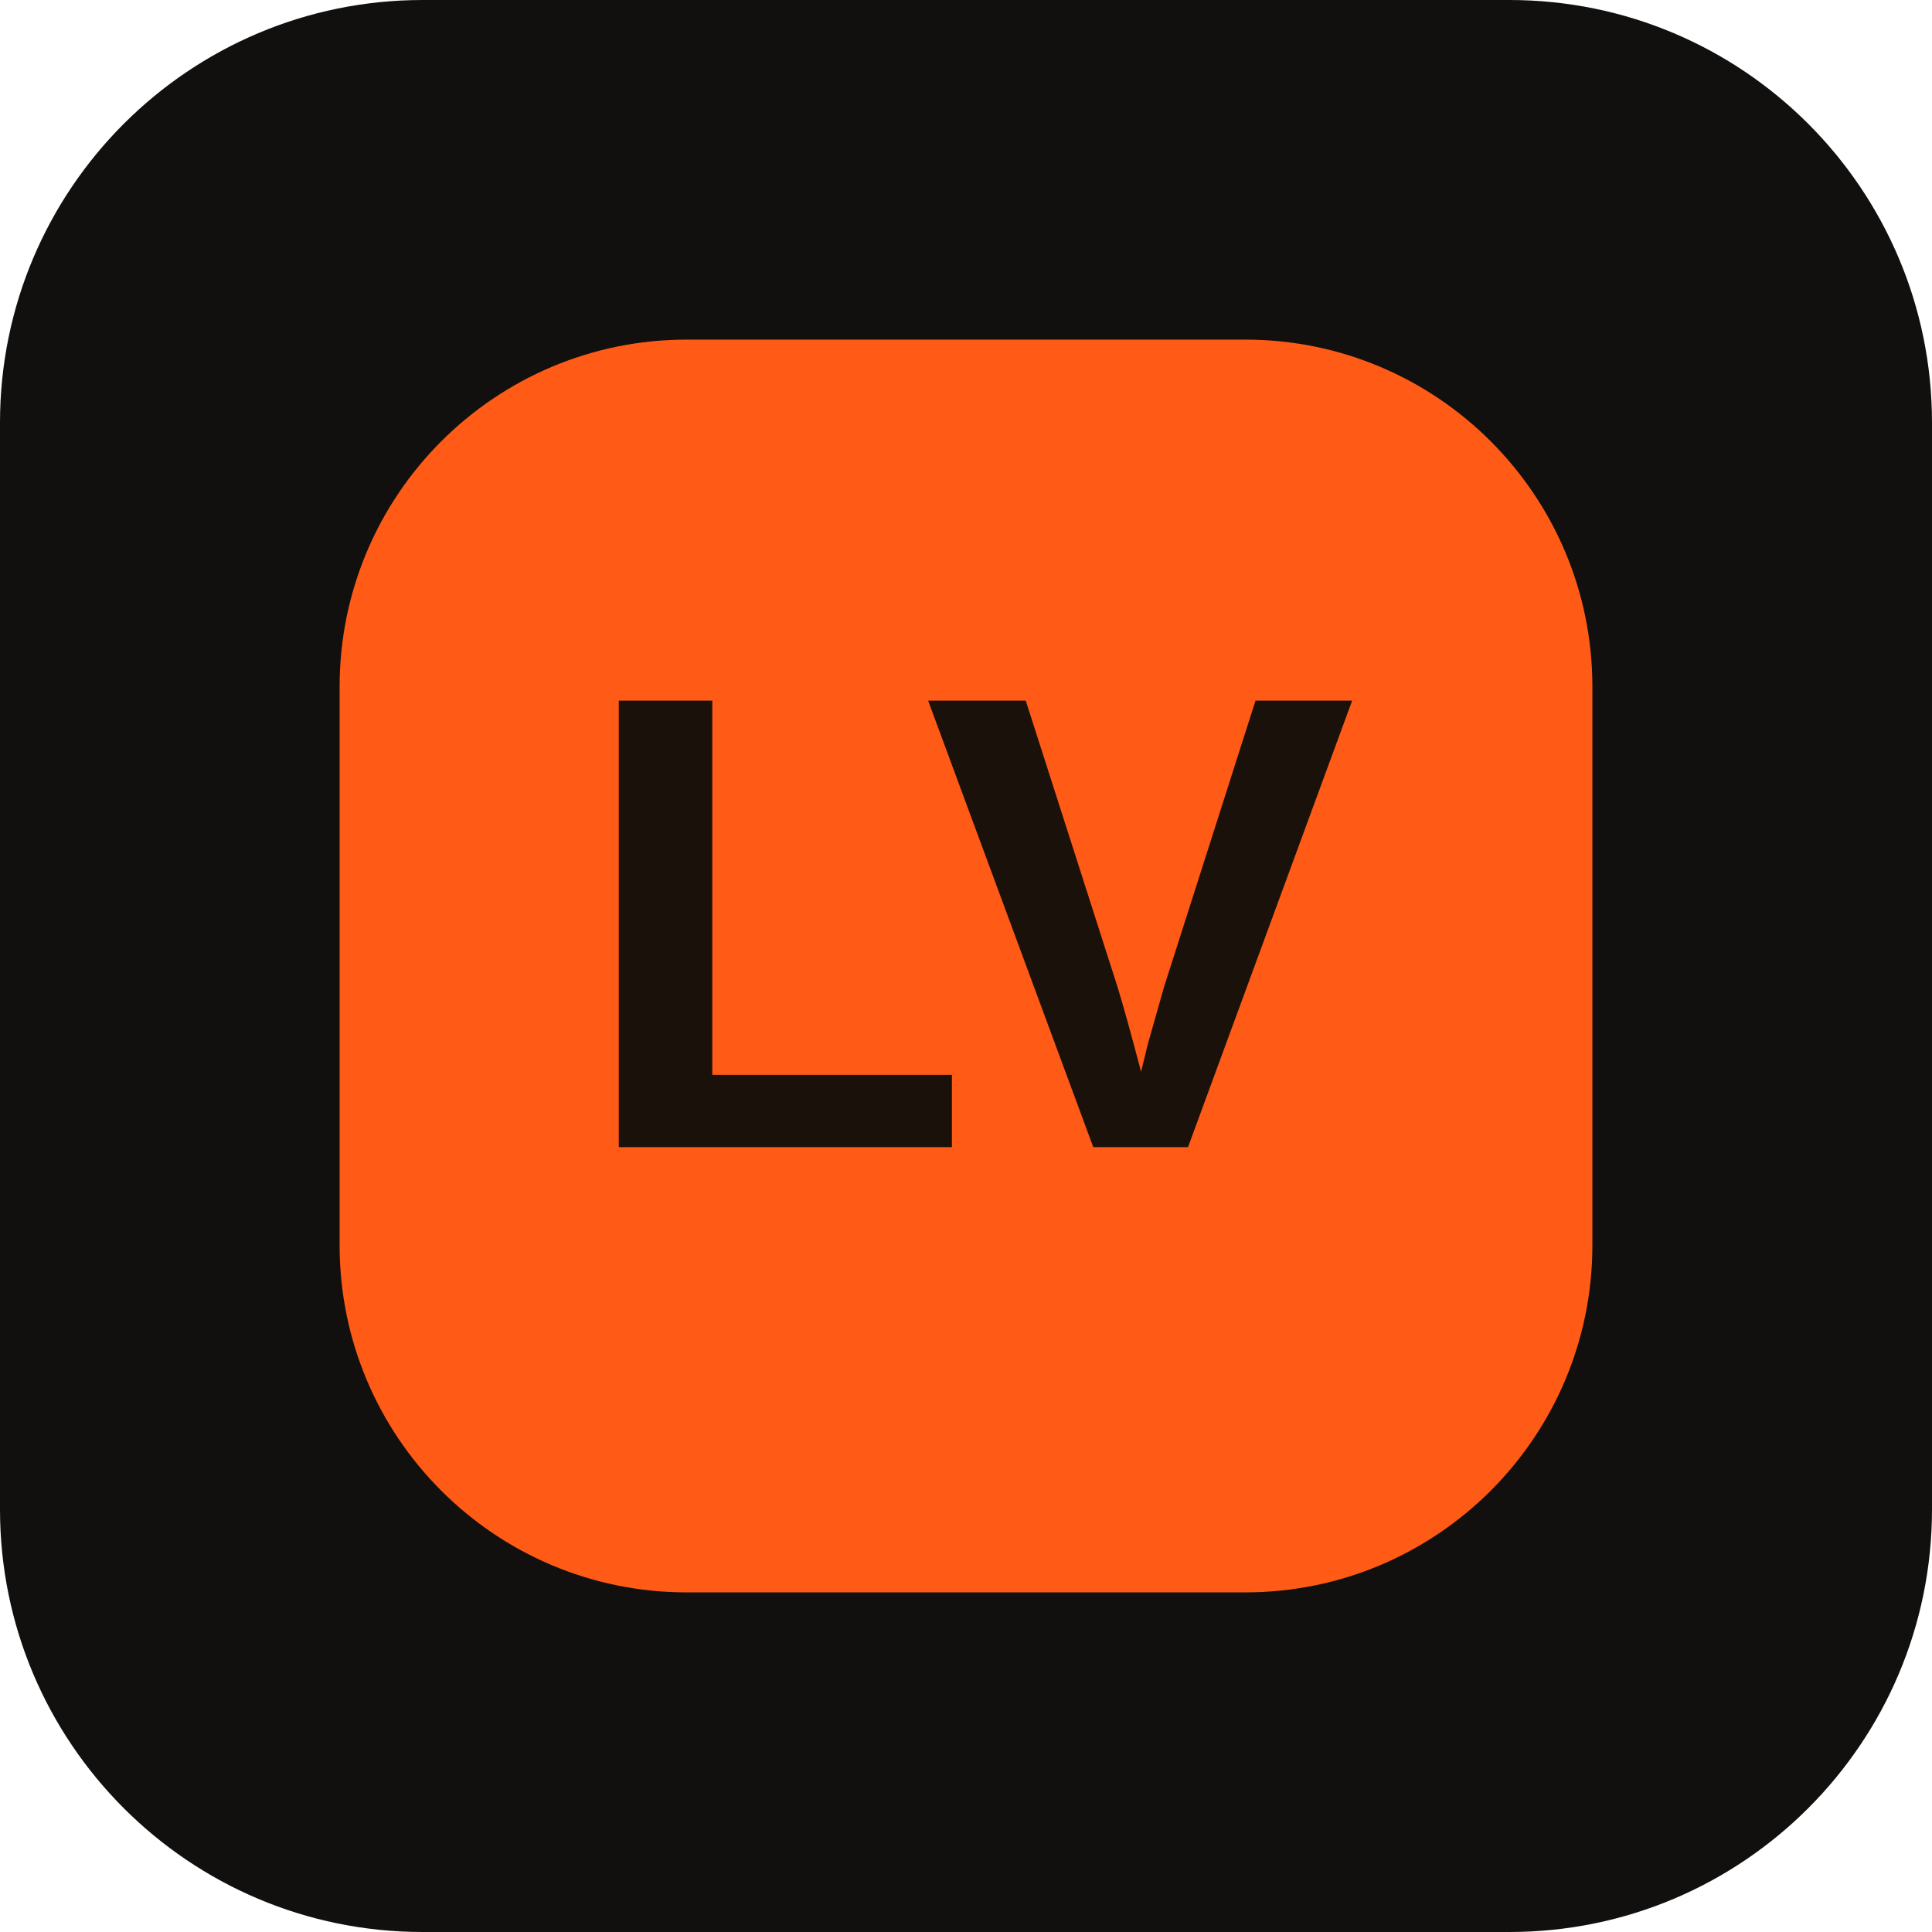
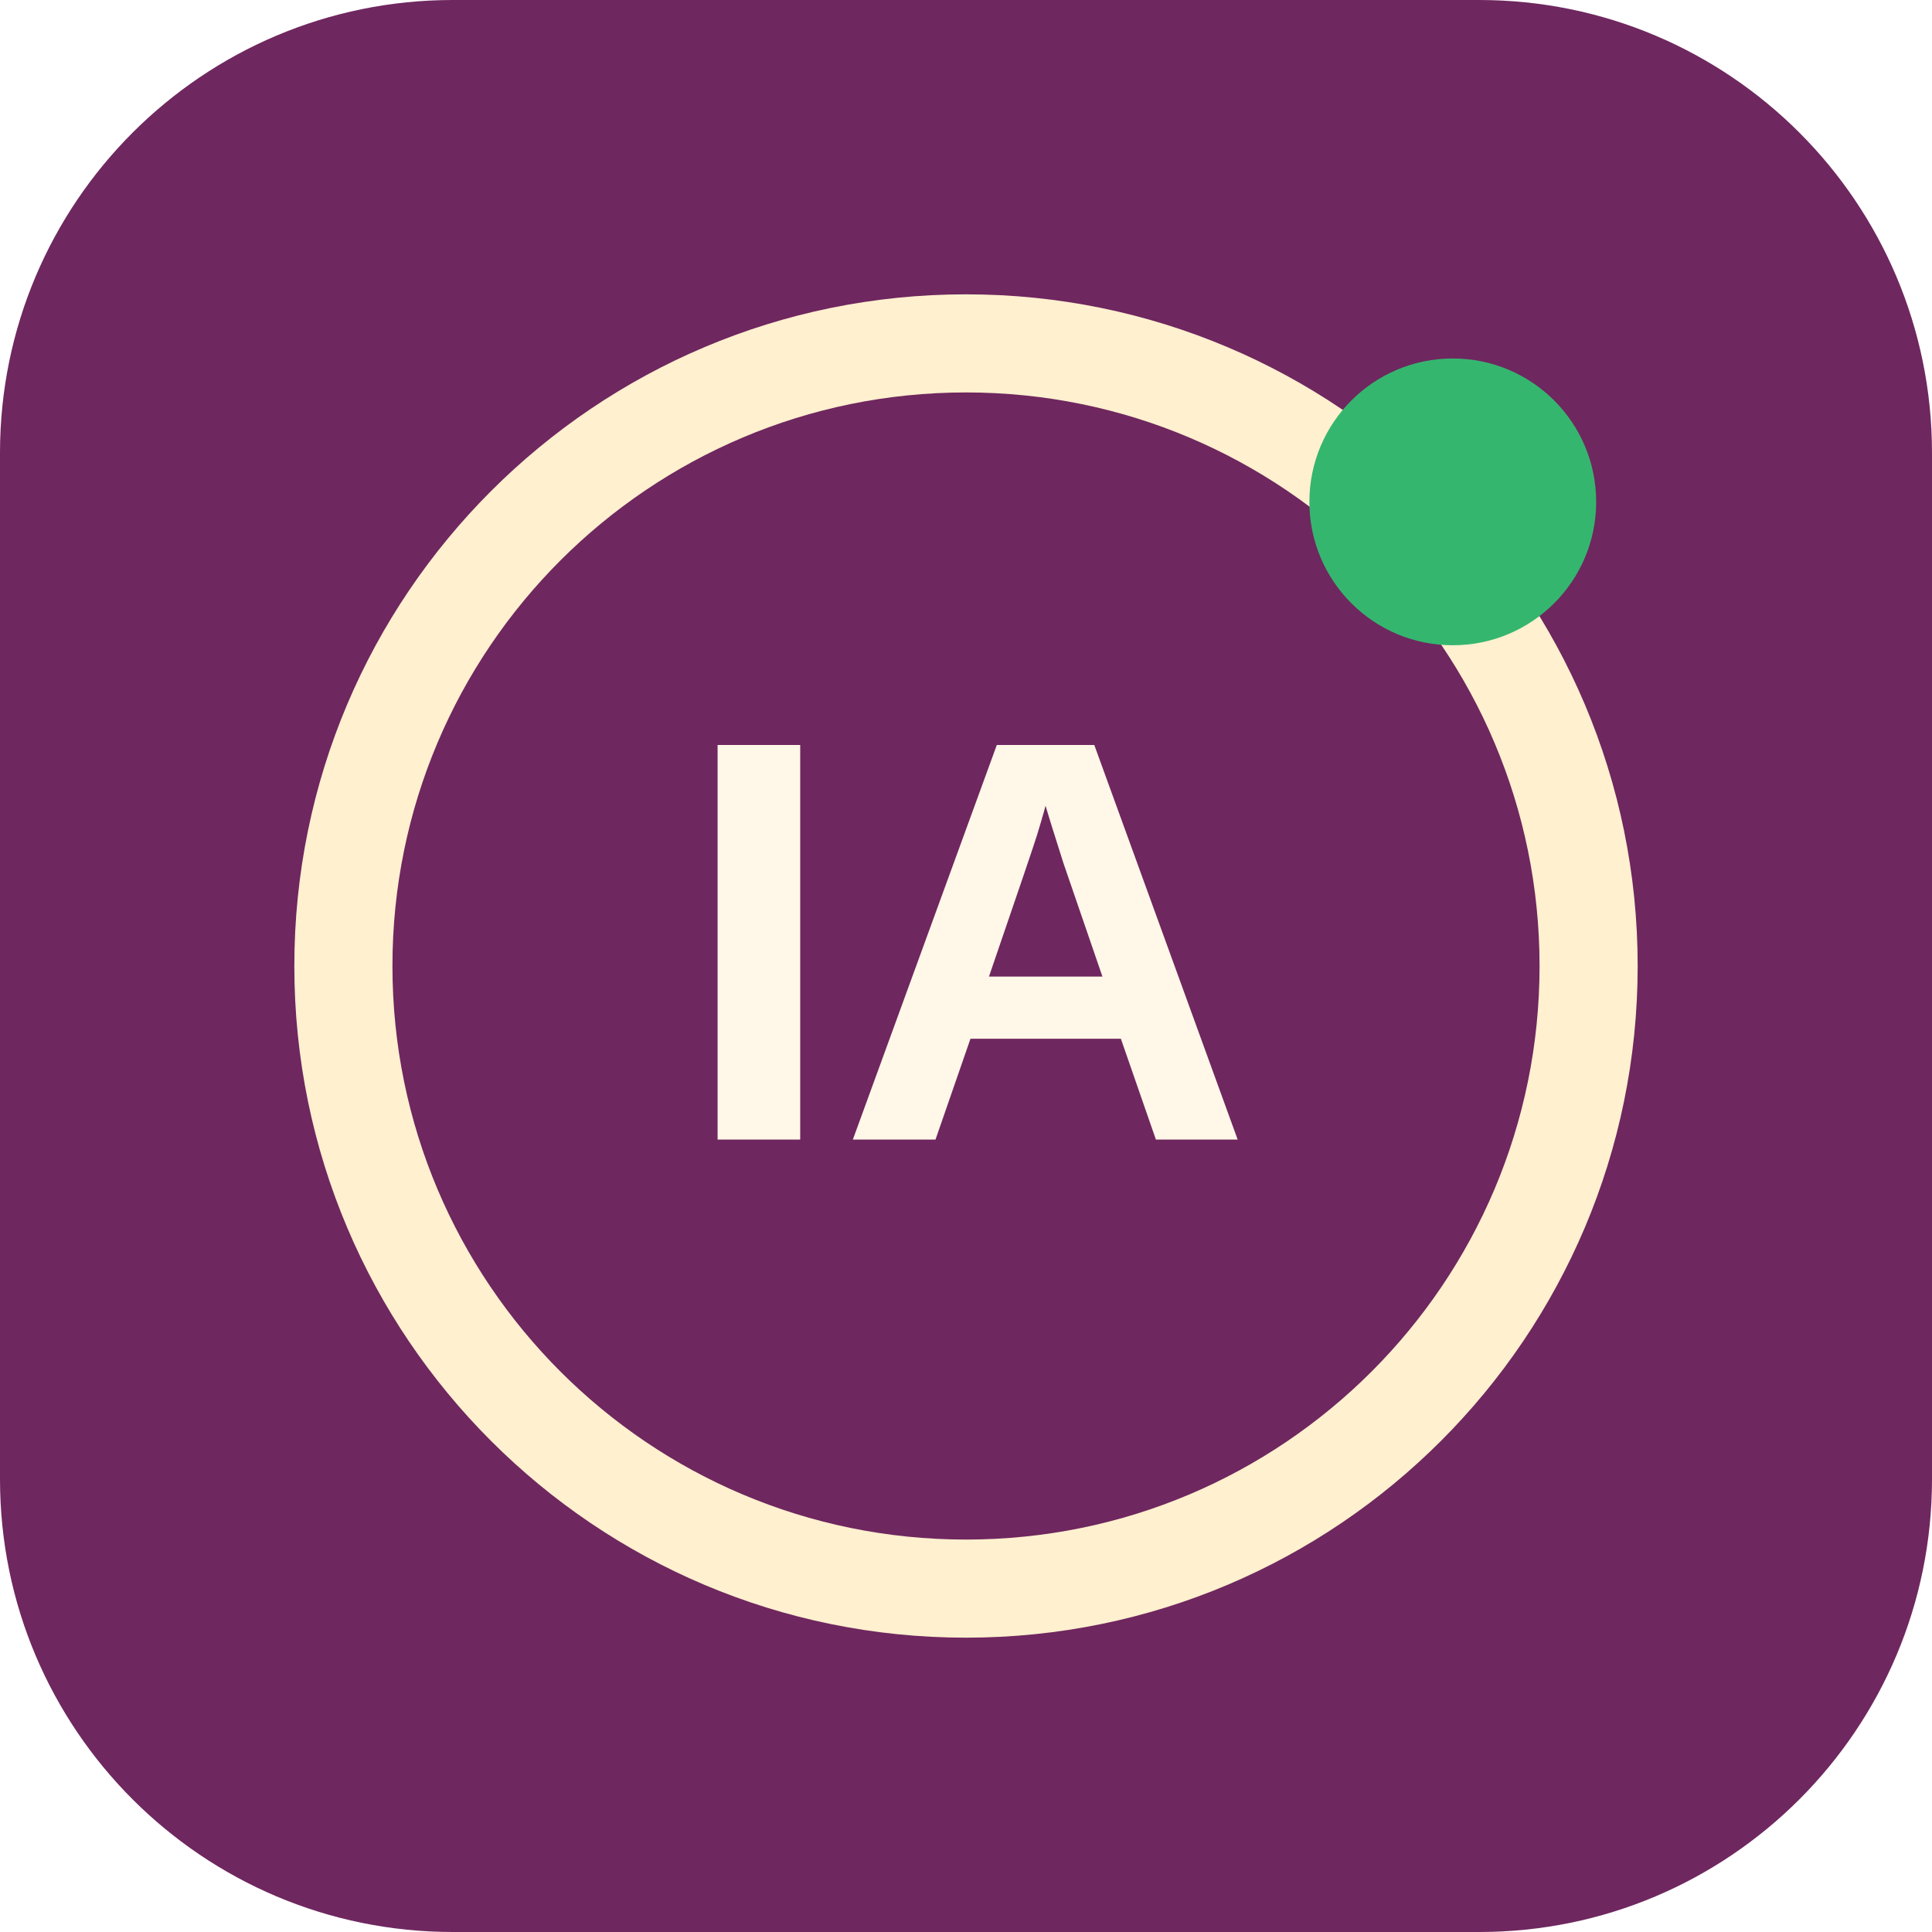
- <svg xmlns="http://www.w3.org/2000/svg" width="512" height="512" viewBox="0 0 512 512">
-   <rect width="512" height="512" rx="112" fill="#11100f" />
-   <rect x="90" y="90" width="332" height="332" rx="92" fill="#ff5a16" />
-   <text x="256" y="304" text-anchor="middle" font-family="Arial,Helvetica,sans-serif" font-size="172" font-weight="900" fill="#1b110b">LV</text>
+ <svg xmlns="http://www.w3.org/2000/svg" viewBox="0 0 512 512">
+   <rect width="512" height="512" rx="120" fill="#6f275f" />
+   <circle cx="256" cy="256" r="178" fill="#fff0cf" />
+   <circle cx="256" cy="256" r="152" fill="#6f275f" />
+   <text x="256" y="302" text-anchor="middle" font-family="Arial, sans-serif" font-size="152" font-weight="800" fill="#fff7e7">IA</text>
+   <circle cx="385" cy="133" r="38" fill="#35b66f" />
</svg>
